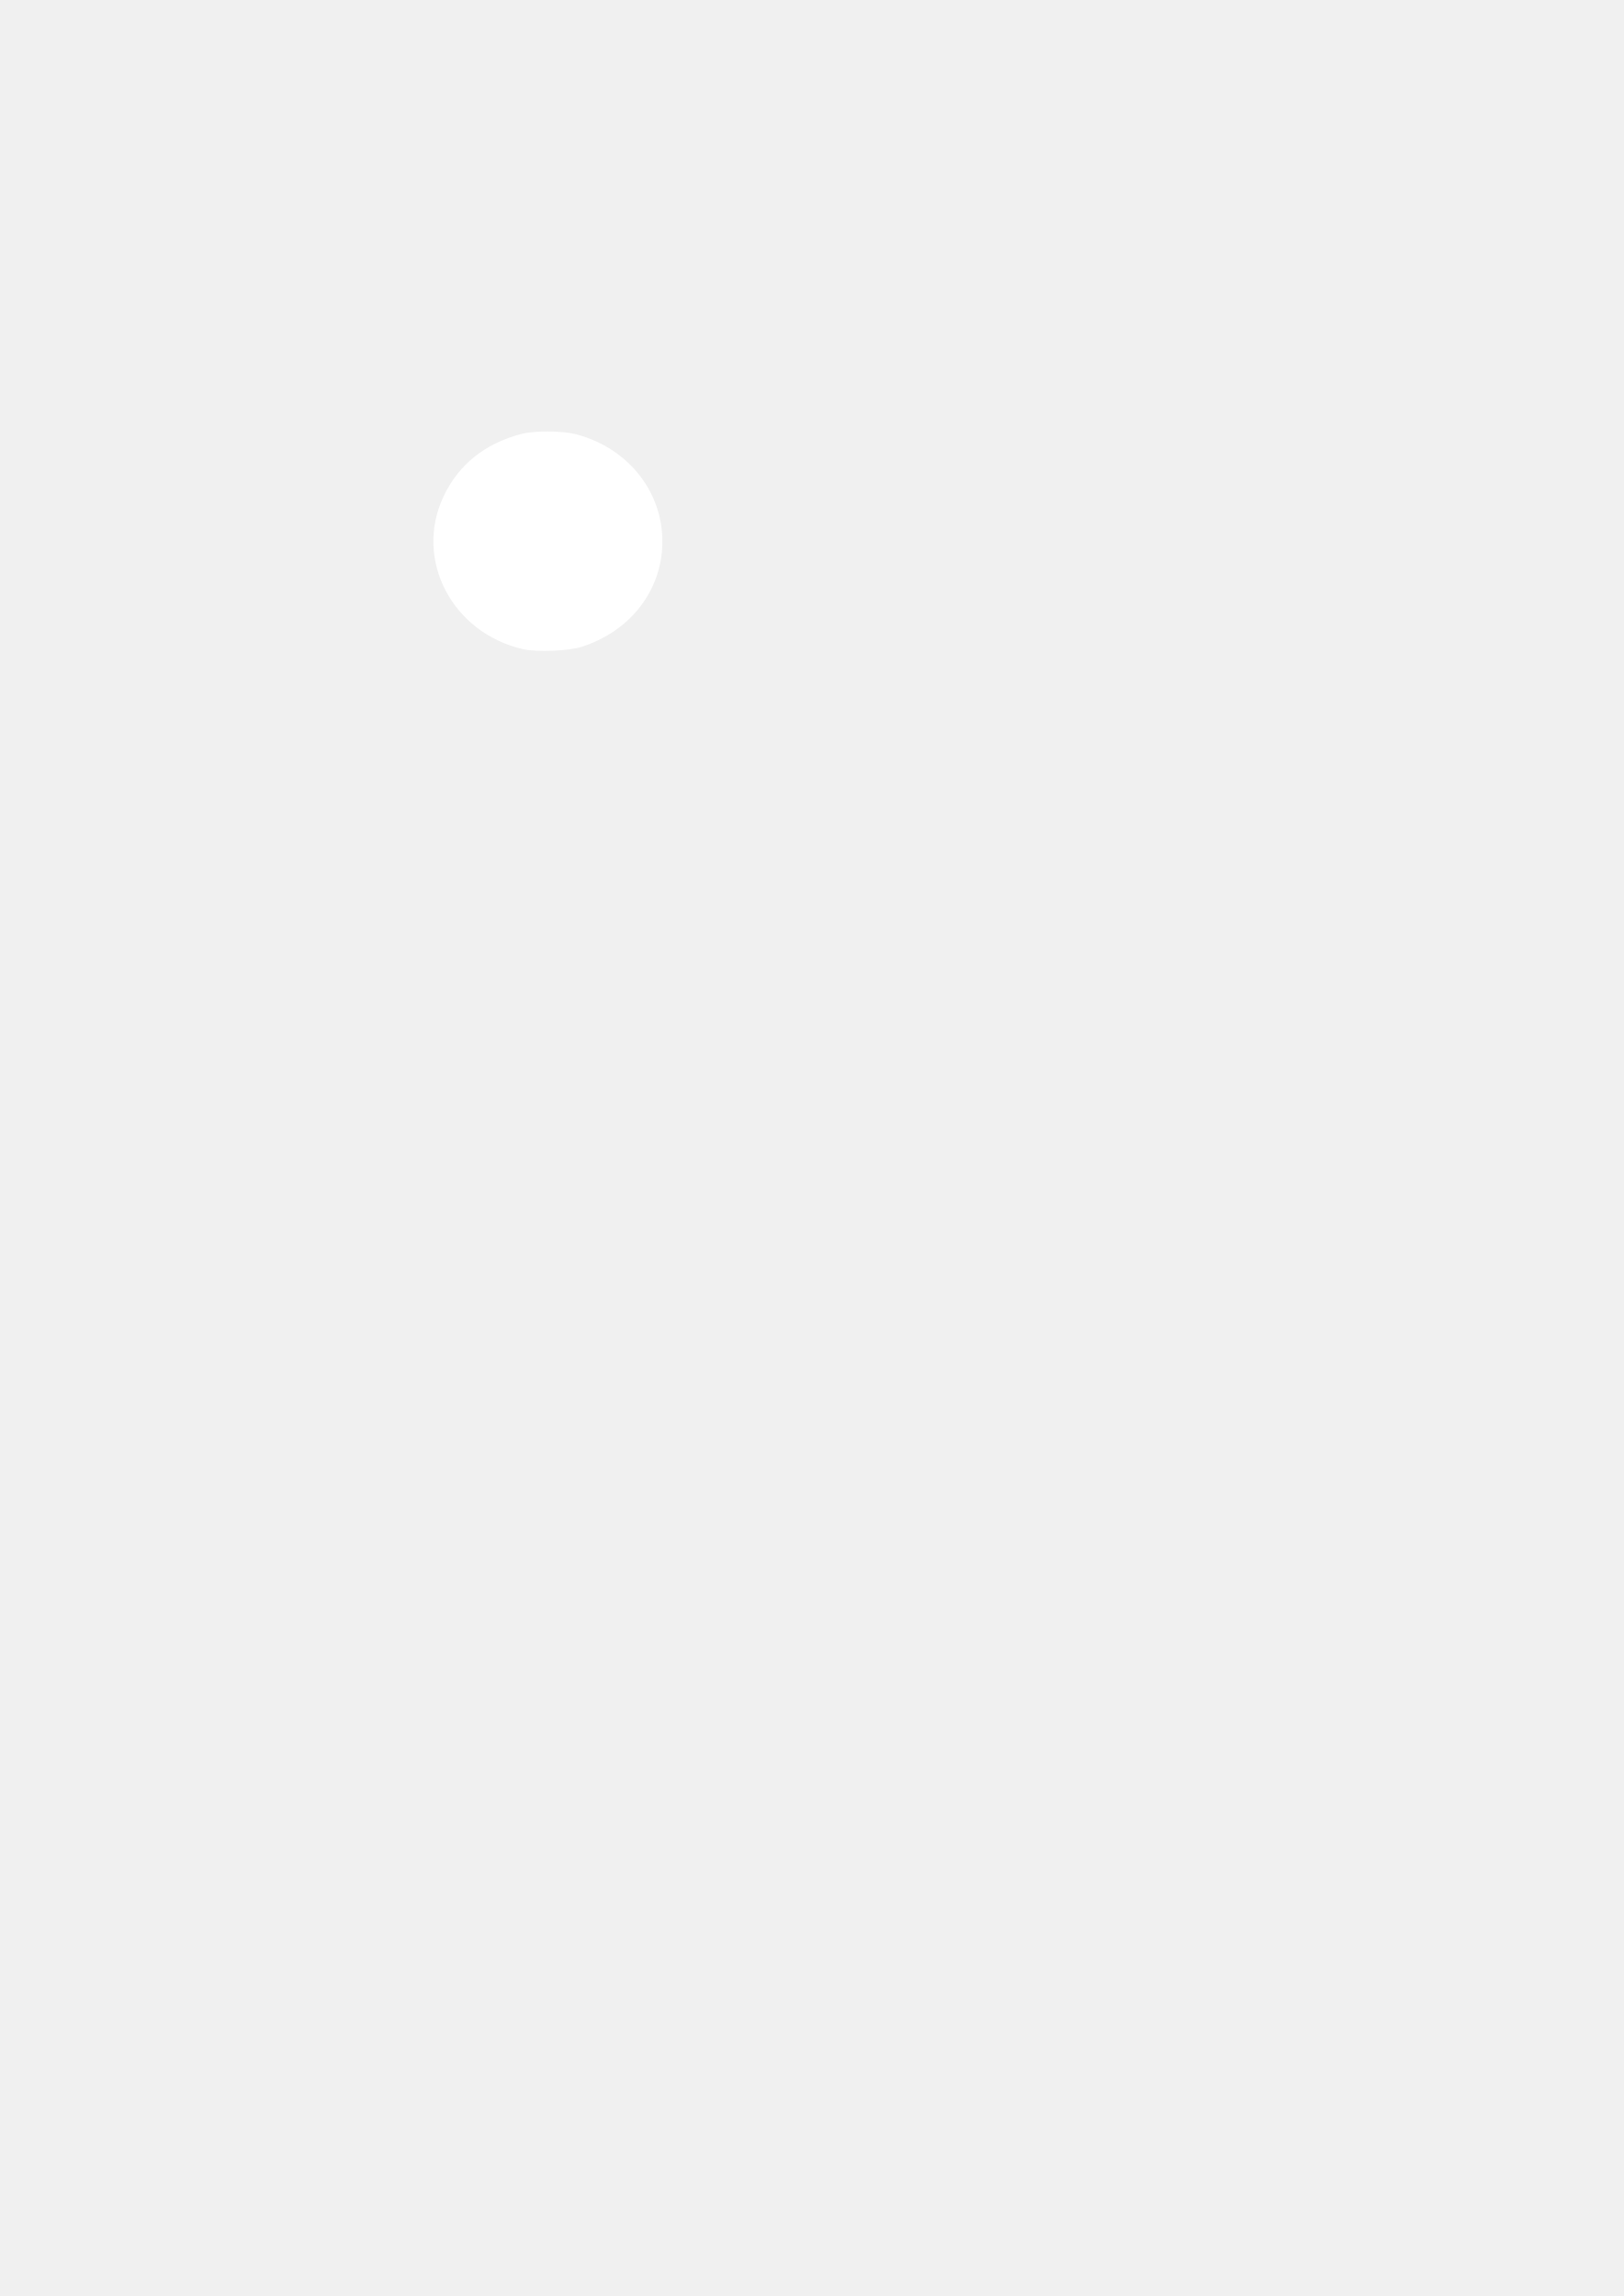
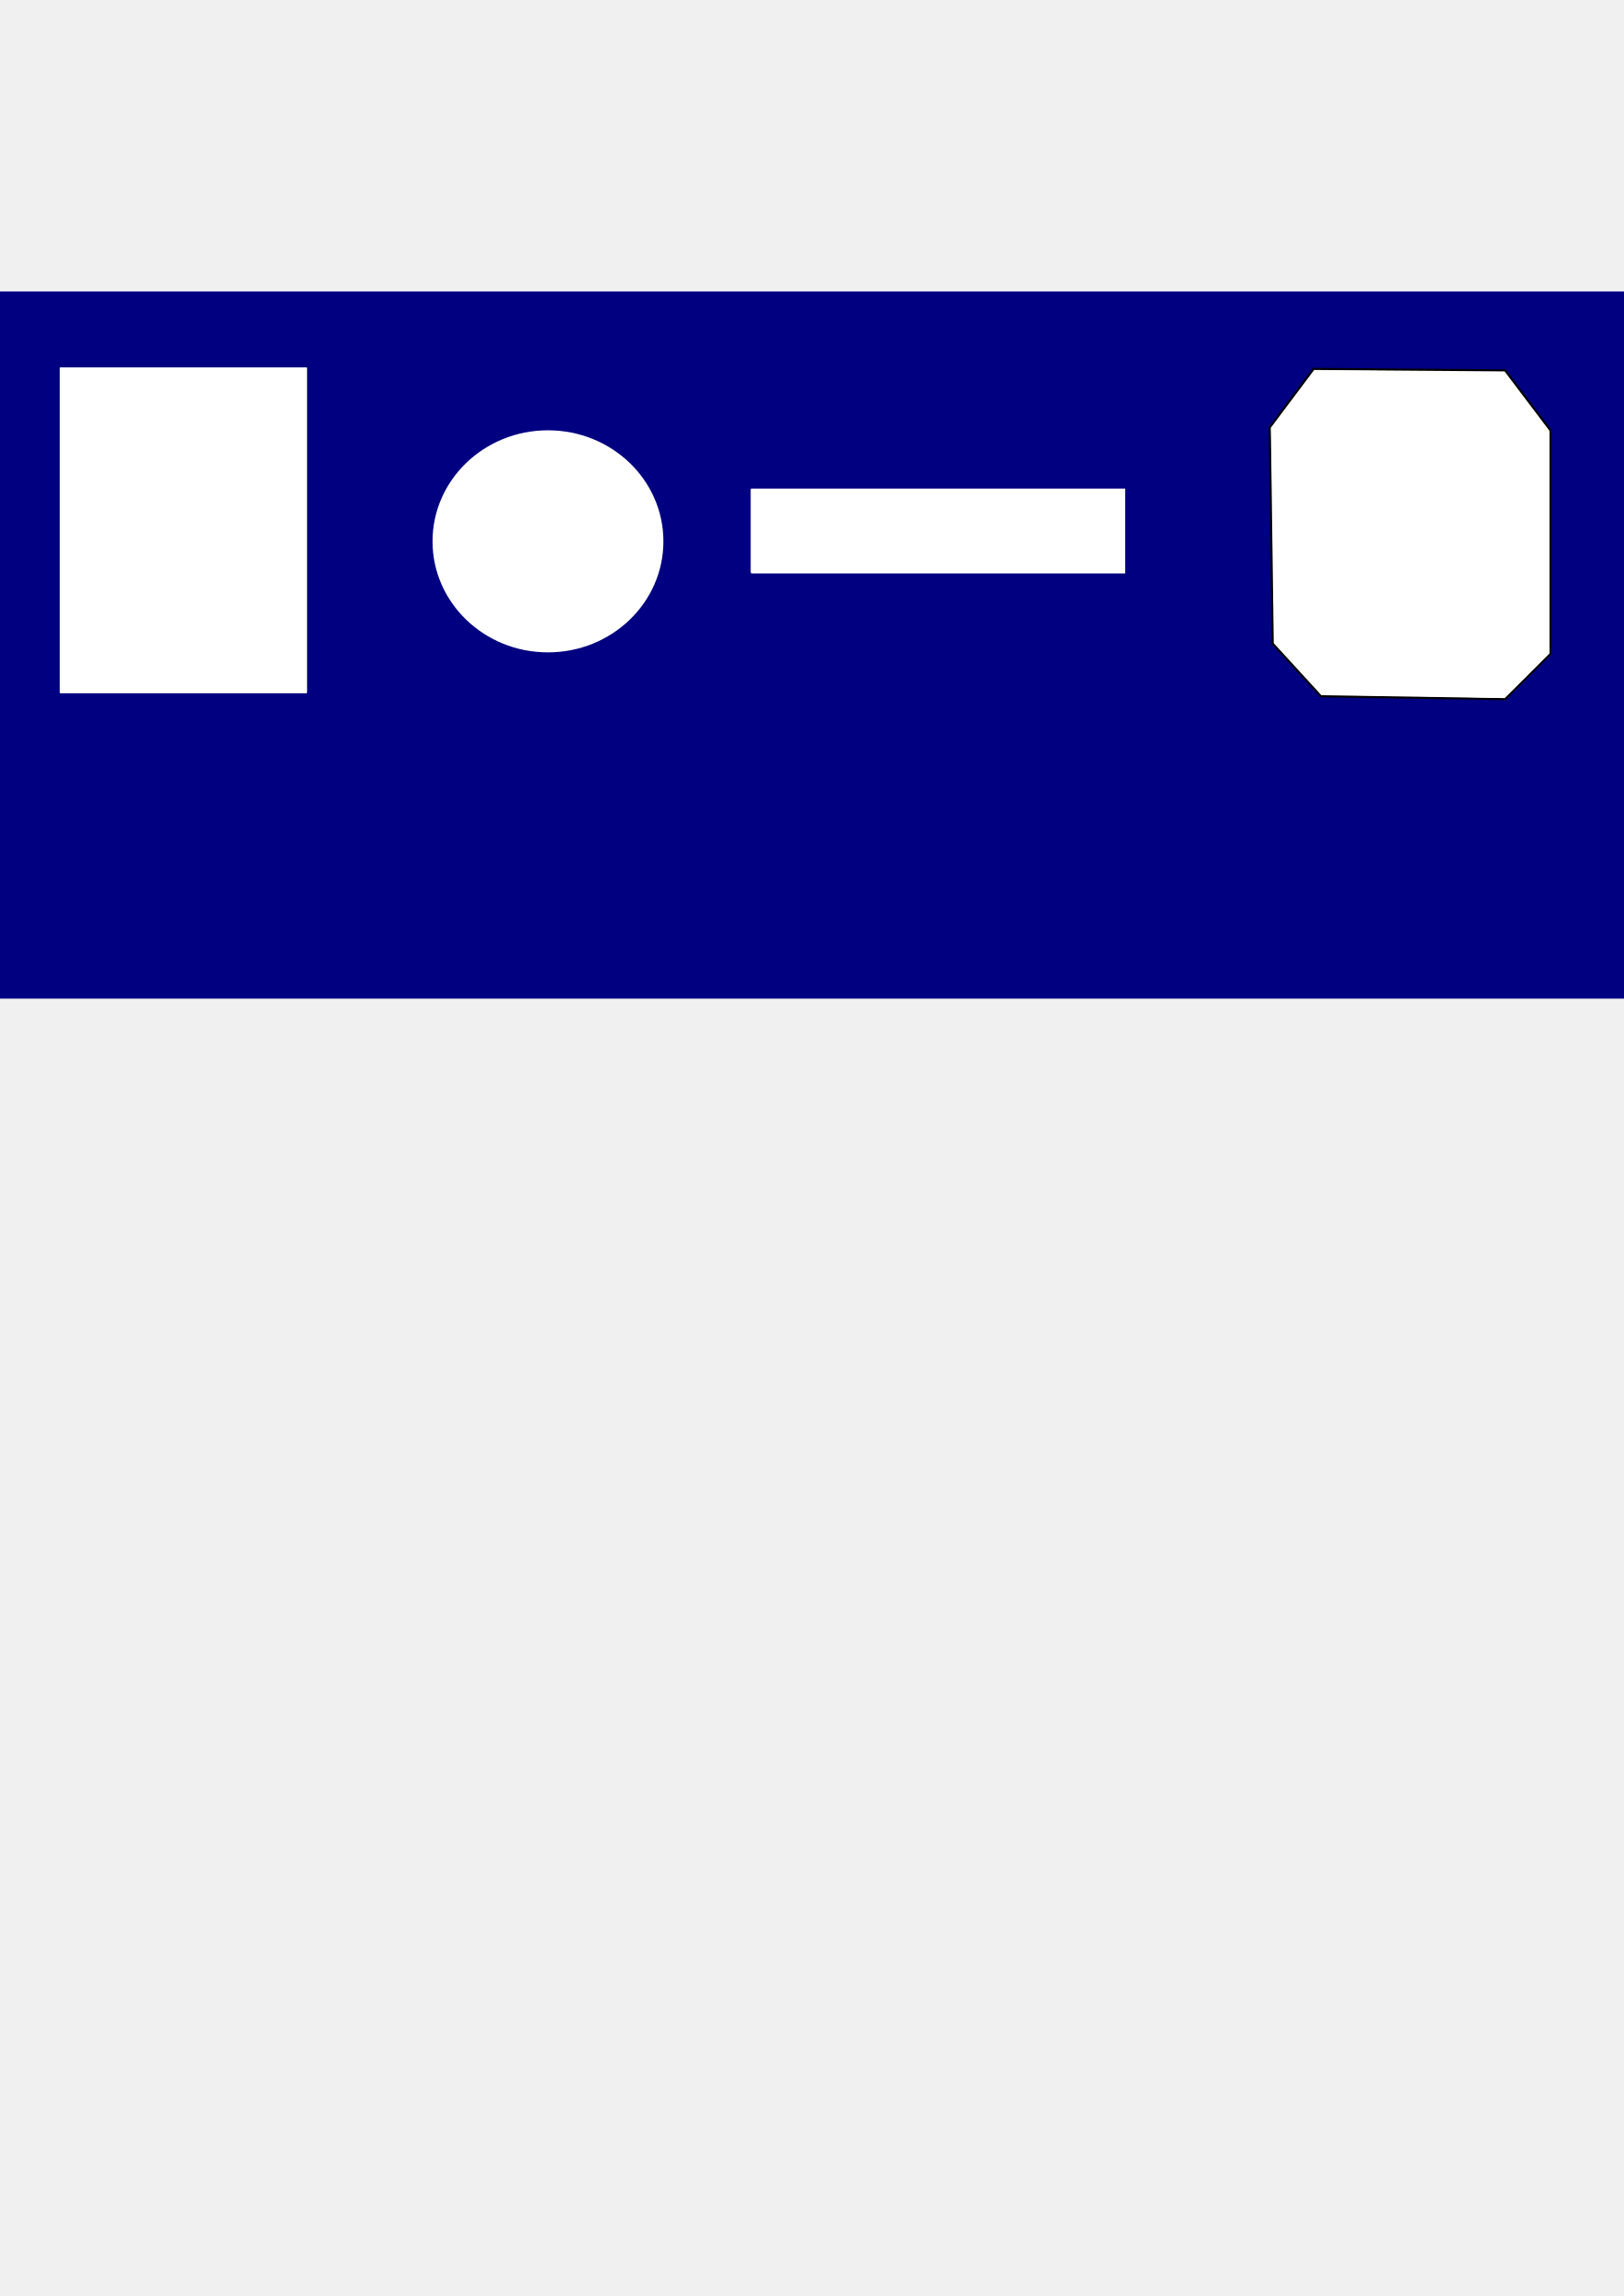
<svg xmlns="http://www.w3.org/2000/svg" width="210mm" height="297mm" viewBox="0 0 210 297" version="1.1" id="svg4570">
+   <defs id="defs4564" />
  <g id="layer1">
+     <rect style="fill:#000080;fill-opacity:1;stroke-width:0.265" id="rect4574" width="210.911" height="91.47" x="0" y="37.708" />
+     <ellipse style="fill:#ffffff;fill-opacity:1;stroke-width:0.265" id="path4578" cx="70.871" cy="70.025" rx="14.93" ry="14.363" />
+     <rect style="fill:#ffffff;fill-opacity:1;stroke-width:0.265" id="rect4580" width="48.381" height="10.961" x="97.14" y="63.222" />
+     <path style="fill:#ffffff;stroke:#000000;stroke-width:0.265px;stroke-linecap:butt;stroke-linejoin:miter;stroke-opacity:1" d="m 164.231,55.284 5.67,-7.56 24.757,0.189 5.859,7.749 v 28.915 l -5.859,5.859 -23.812,-0.378 -6.237,-6.804 z" id="path4588" />
+     <path style="fill:#ffffff;fill-opacity:1;stroke-width:0.714" d="m 367.169,259.464 v -20.357 h 91.429 91.429 v 20.357 20.357 h -91.429 -91.429 z" id="path4596" transform="scale(0.2645833)" />
+     <path style="fill:#ffffff;fill-opacity:1;stroke-width:0.714" d="m 254.174,316.938 c -31.909,-7.847 -50.046,-40.228 -39.191,-69.972 12.077,-33.091 52.82,-46.496 83.398,-27.438 11.836,7.377 20.433,19.024 23.865,32.333 1.749,6.783 1.904,17.855 0.344,24.582 -3.729,16.079 -15.88,30.432 -31.678,37.419 -10.325,4.566 -25.508,5.837 -36.738,3.076 z" id="path4598" transform="scale(0.2645833)" />
+     <path style="fill:#ffffff;fill-opacity:1;stroke-width:0.714" d="m 29.311,259.107 v -79.286 h 60.357 60.357 v 79.286 79.286 H 89.669 29.311 Z" id="path4600" transform="scale(0.2645833)" />
+     <path style="fill:#ffffff;fill-opacity:1;stroke-width:0.714" d="m 29.311,259.107 v -79.286 h 60.357 60.357 v 79.286 79.286 H 89.669 29.311 Z" id="path4602" transform="scale(0.2645833)" />
+     <path style="fill:#ffffff;fill-opacity:1;stroke-width:0.714" d="m 29.597,259.107 v -79.286 h 60 60 v 79.286 79.286 h -60 -60 z" id="path4604" transform="scale(0.2645833)" />
+     <path style="fill:#ffffff;fill-opacity:1;stroke-width:0.714" d="M 255.318,317.332 C 227.983,311.385 208.553,284.802 212.179,258.314 c 1.928,-14.079 8.823,-26.287 19.756,-34.974 32.029,-25.453 80.308,-10.275 90.274,28.379 1.786,6.928 1.956,17.931 0.38,24.724 -3.67,15.827 -15.558,30.1 -30.84,37.029 -10.217,4.633 -25.458,6.247 -36.431,3.86 z" id="path4606" transform="scale(0.2645833)" />
+     <path style="fill:#ffffff;fill-opacity:1;stroke-width:0.714" d="m 367.169,259.464 v -20.357 h 91.429 91.429 v 20.357 20.357 h -91.429 -91.429 z" id="path4608" transform="scale(0.2645833)" />
+     <path style="fill:#ffffff;fill-opacity:1;stroke-width:0.714" d="m 702.526,340.496 c -14.143,-0.265 -32.625,-0.539 -41.071,-0.608 l -15.357,-0.127 -11.529,-12.688 -11.529,-12.688 -0.801,-52.329 c -0.441,-28.781 -0.556,-52.744 -0.257,-53.252 0.299,-0.507 5.038,-6.914 10.53,-14.238 l 9.985,-13.316 26.086,0.099 c 14.347,0.055 35.297,0.296 46.555,0.536 l 20.469,0.436 10.781,14.266 10.781,14.266 v 54.314 54.314 l -10.901,10.884 -10.901,10.884 -3.563,-0.136 c -1.96,-0.075 -15.134,-0.353 -29.277,-0.617 z" id="path4610" transform="scale(0.2645833)" />
+     <rect style="fill:#ffffff;fill-opacity:1;stroke-width:0.265" id="Garbage_Slot" width="31.939" height="42.144" x="7.749" y="47.536" />
    <path style="fill:#ffffff;fill-opacity:1;stroke-width:0.714" d="m 255.669,317.381 c -34.651,-7.963 -53.333,-43.719 -38.928,-74.51 7.281,-15.563 20.087,-25.917 37.943,-30.676 6.323,-1.685 19.992,-1.645 26.699,0.08 26.575,6.832 44.031,29.935 42.292,55.973 -1.486,22.247 -16.673,40.735 -39.435,48.005 -6.375,2.036 -21.946,2.651 -28.571,1.128 z" id="Coffee_Slot" transform="scale(0.2645833)" />
+     <path style="fill:#ffffff;fill-opacity:1;stroke-width:0.714" d="m 367.169,259.464 v -20.357 h 91.429 91.429 v 20.357 20.357 h -91.429 -91.429 z" id="Paper_Slot" transform="scale(0.2645833)" />
+     <path style="fill:#ffffff;fill-opacity:1;stroke-width:0.714" d="m 705.383,340.496 c -14.143,-0.265 -33.268,-0.552 -42.5,-0.639 l -16.786,-0.158 -11.52,-12.64 -11.52,-12.64 -0.45,-32.835 c -0.247,-18.06 -0.637,-41.675 -0.865,-52.478 l -0.415,-19.643 10.588,-14.107 10.588,-14.107 h 15.43 c 8.487,0 29.43,0.213 46.54,0.472 l 31.11,0.472 10.793,14.423 10.793,14.423 v 54.221 54.221 l -10.901,10.884 c -9.539,9.524 -11.168,10.867 -13.036,10.748 -1.174,-0.075 -13.706,-0.353 -27.849,-0.617 z" id="Container_Slot" transform="scale(0.2645833)" />
  </g>
</svg>
